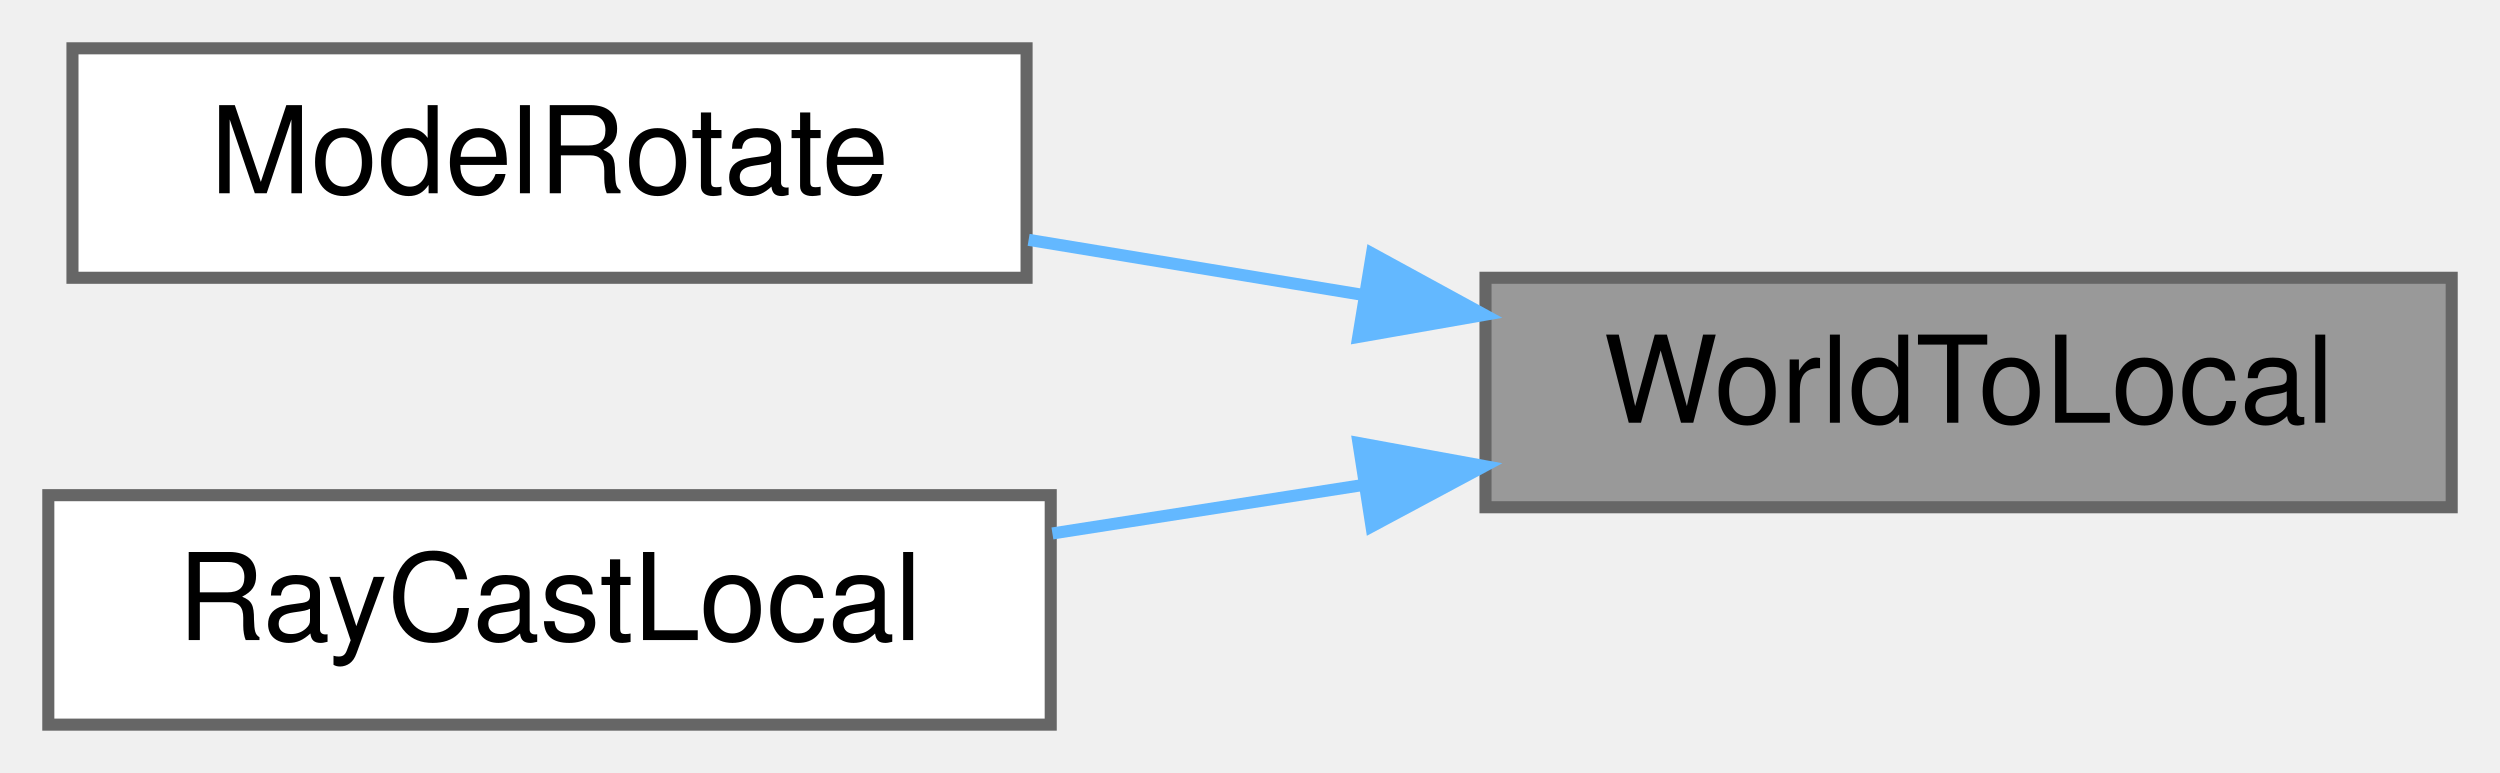
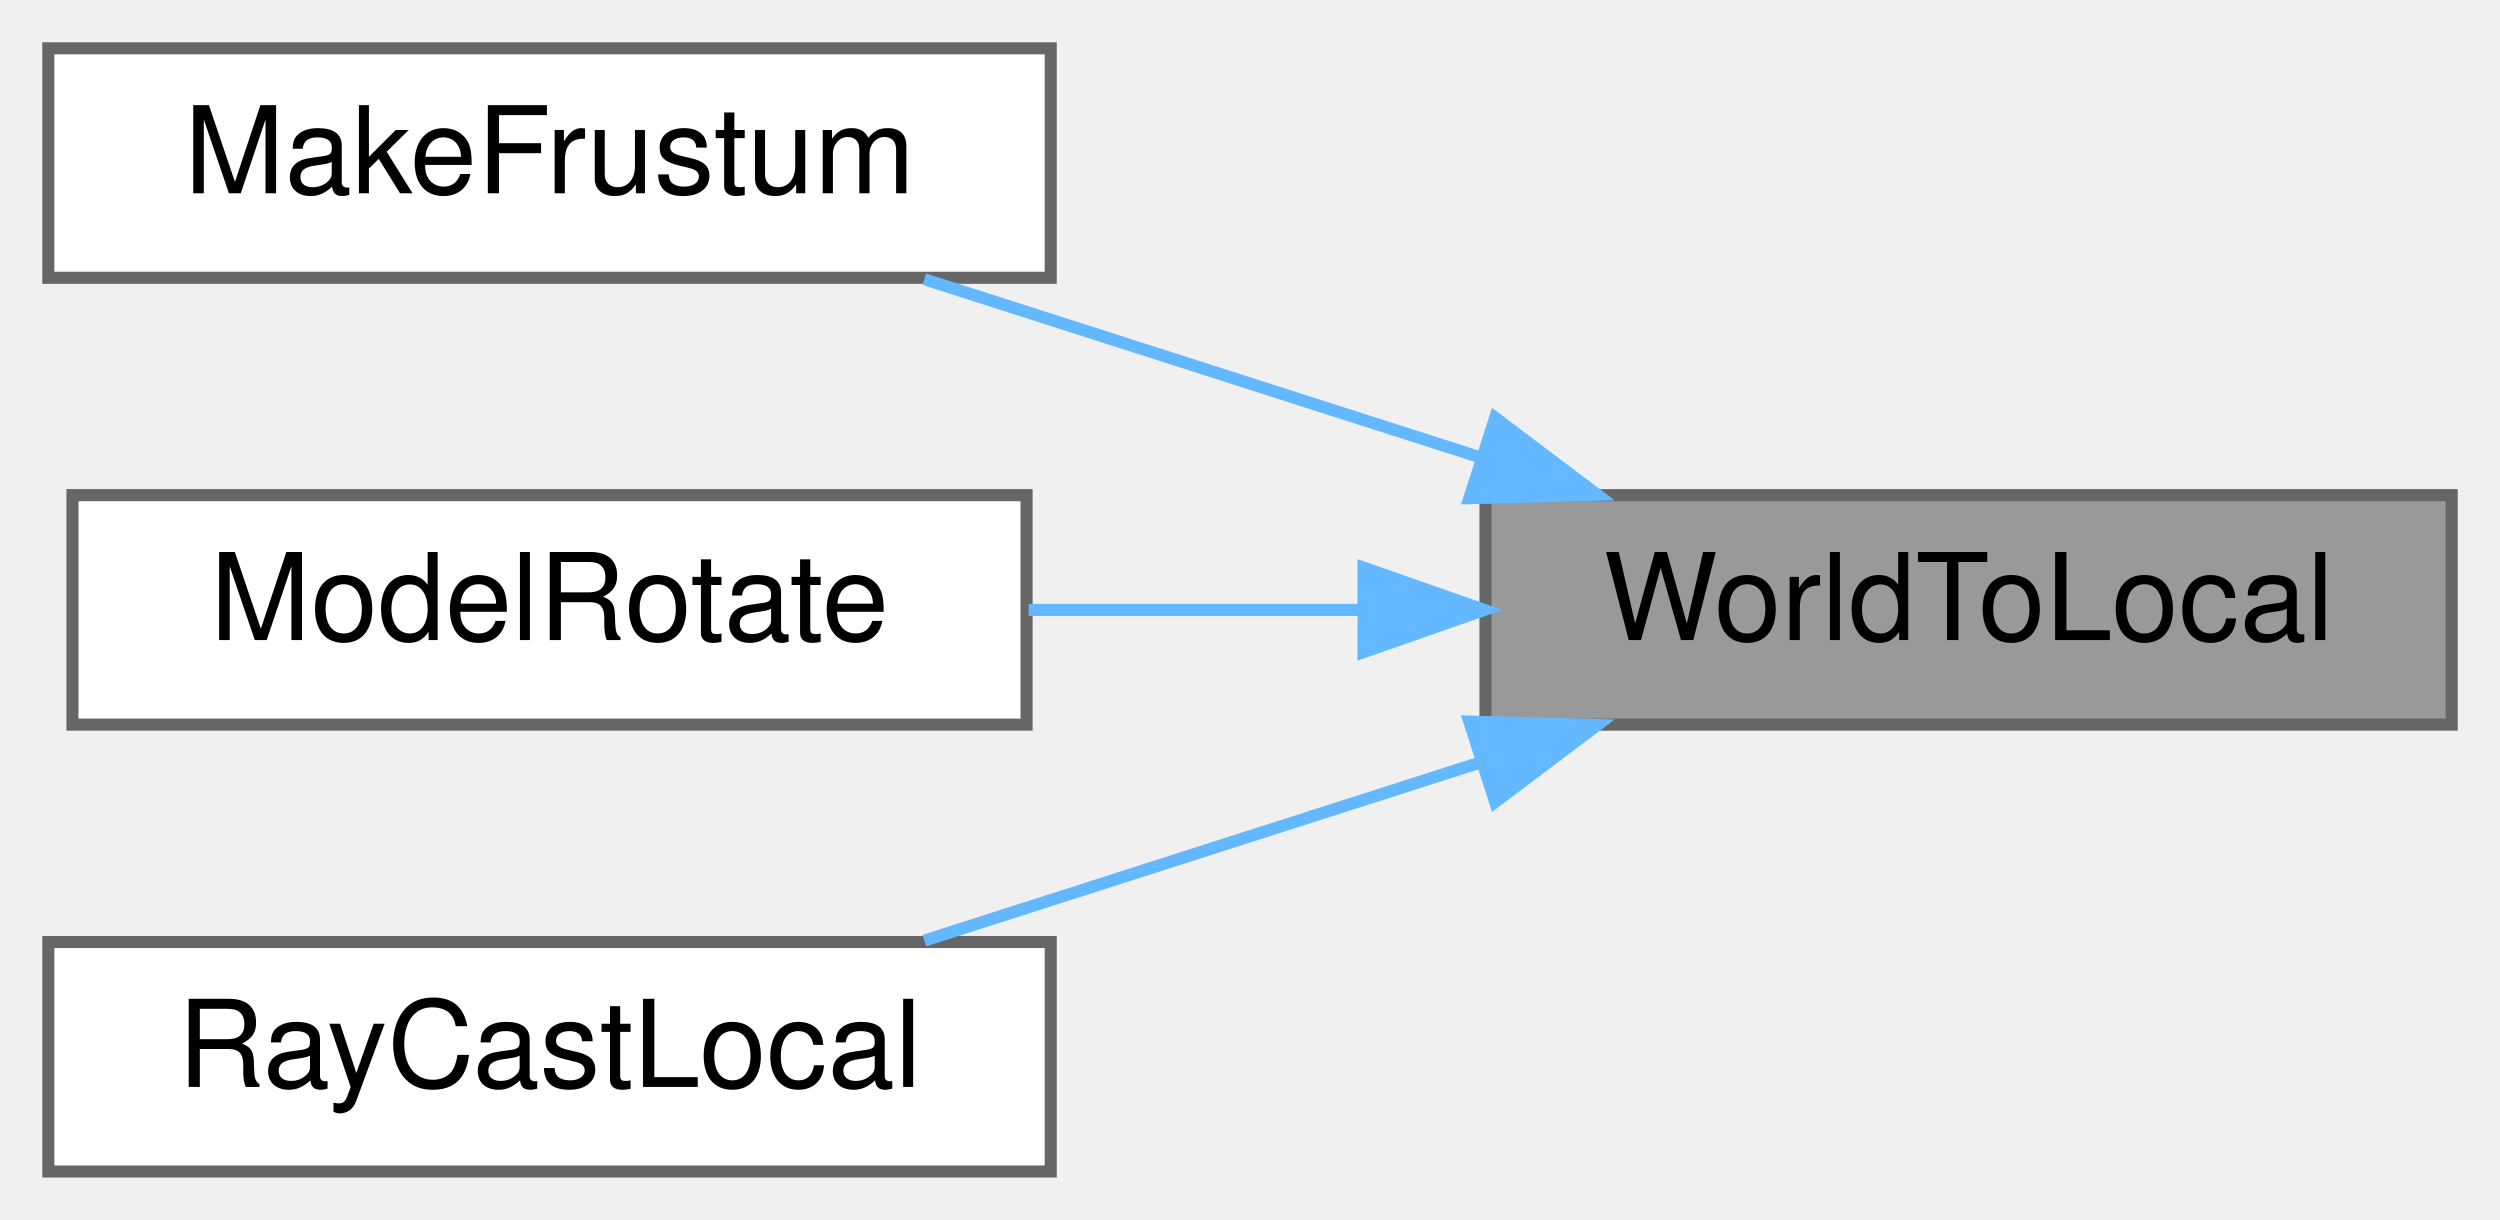
- <svg xmlns="http://www.w3.org/2000/svg" xmlns:xlink="http://www.w3.org/1999/xlink" width="207pt" height="64pt" viewBox="0.00 0.00 207.00 64.00">
-   <g id="graph0" class="graph" transform="scale(1 1) rotate(0) translate(4 60)">
+ <svg xmlns="http://www.w3.org/2000/svg" xmlns:xlink="http://www.w3.org/1999/xlink" width="207pt" height="101pt" viewBox="0.00 0.00 207.00 101.00">
+   <g id="graph0" class="graph" transform="scale(1 1) rotate(0) translate(4 97)">
    <g id="node1" class="node">
      <g id="a_node1">
        <a xlink:title="Converts given world space coord to the corresponding local space coord.  Makes use of the inverse of...">
-           <polygon fill="#999999" stroke="#666666" points="199,-37 119,-37 119,-18 199,-18 199,-37" />
-           <text text-anchor="middle" x="159" y="-25" font-family="Helvetica,sans-Serif" font-size="10.00">WorldToLocal</text>
+           <polygon fill="#999999" stroke="#666666" points="199,-56 119,-56 119,-37 199,-37 199,-56" />
+           <text text-anchor="middle" x="159" y="-44" font-family="Helvetica,sans-Serif" font-size="10.00">WorldToLocal</text>
        </a>
      </g>
    </g>
    <g id="node2" class="node">
      <g id="a_node2">
+         <a xlink:href="class_search_a_thing_1_1_open_g_l_1_1_core_1_1_toolkit.html#aa21b12f58d8b6c6406a51954d67433be" target="_top" xlink:title="Generate a gl figure that represent the camera frustum object.">
+           <polygon fill="white" stroke="#666666" points="83,-93 0,-93 0,-74 83,-74 83,-93" />
+           <text text-anchor="middle" x="41.5" y="-81" font-family="Helvetica,sans-Serif" font-size="10.00">MakeFrustum</text>
+         </a>
+       </g>
+     </g>
+     <g id="edge1" class="edge">
+       <path fill="none" stroke="#63b8ff" d="M118.66,-59.1C103.58,-63.93 86.62,-69.37 72.54,-73.88" />
+       <polygon fill="#63b8ff" stroke="#63b8ff" points="119.8,-62.41 128.26,-56.03 117.66,-55.75 119.8,-62.41" />
+     </g>
+     <g id="node3" class="node">
+       <g id="a_node3">
        <a xlink:href="class_search_a_thing_1_1_open_g_l_1_1_core_1_1_toolkit.html#a871817cfbd07ac87181ef5fc87e5b21f" target="_top" xlink:title="Rotate the model by given [eye] x,y angles around given [local] rotation center.">
          <polygon fill="white" stroke="#666666" points="81,-56 2,-56 2,-37 81,-37 81,-56" />
          <text text-anchor="middle" x="41.5" y="-44" font-family="Helvetica,sans-Serif" font-size="10.00">ModelRotate</text>
        </a>
      </g>
    </g>
-     <g id="edge1" class="edge">
-       <path fill="none" stroke="#63b8ff" d="M108.98,-35.56C99.69,-37.09 90.09,-38.67 81.17,-40.14" />
-       <polygon fill="#63b8ff" stroke="#63b8ff" points="109.6,-39.01 118.9,-33.93 108.46,-32.1 109.6,-39.01" />
+     <g id="edge2" class="edge">
+       <path fill="none" stroke="#63b8ff" d="M108.69,-46.5C99.49,-46.5 89.99,-46.5 81.17,-46.5" />
+       <polygon fill="#63b8ff" stroke="#63b8ff" points="108.9,-50 118.9,-46.5 108.9,-43 108.9,-50" />
    </g>
-     <g id="node3" class="node">
-       <g id="a_node3">
+     <g id="node4" class="node">
+       <g id="a_node4">
        <a xlink:href="class_search_a_thing_1_1_open_g_l_1_1_core_1_1_toolkit.html#a8b88bca5ca7377d6aca5657c0c7a59a6" target="_top" xlink:title="Create a raycast line [local] suitable to hit test of figure primitives.">
          <polygon fill="white" stroke="#666666" points="83,-19 0,-19 0,0 83,0 83,-19" />
          <text text-anchor="middle" x="41.5" y="-7" font-family="Helvetica,sans-Serif" font-size="10.00">RayCastLocal</text>
        </a>
      </g>
    </g>
-     <g id="edge2" class="edge">
-       <path fill="none" stroke="#63b8ff" d="M108.96,-19.86C100.36,-18.52 91.49,-17.13 83.14,-15.83" />
-       <polygon fill="#63b8ff" stroke="#63b8ff" points="108.48,-23.32 118.9,-21.41 109.56,-16.41 108.48,-23.32" />
+     <g id="edge3" class="edge">
+       <path fill="none" stroke="#63b8ff" d="M118.66,-33.9C103.58,-29.07 86.62,-23.63 72.54,-19.12" />
+       <polygon fill="#63b8ff" stroke="#63b8ff" points="117.66,-37.25 128.26,-36.97 119.8,-30.59 117.66,-37.25" />
    </g>
  </g>
</svg>
